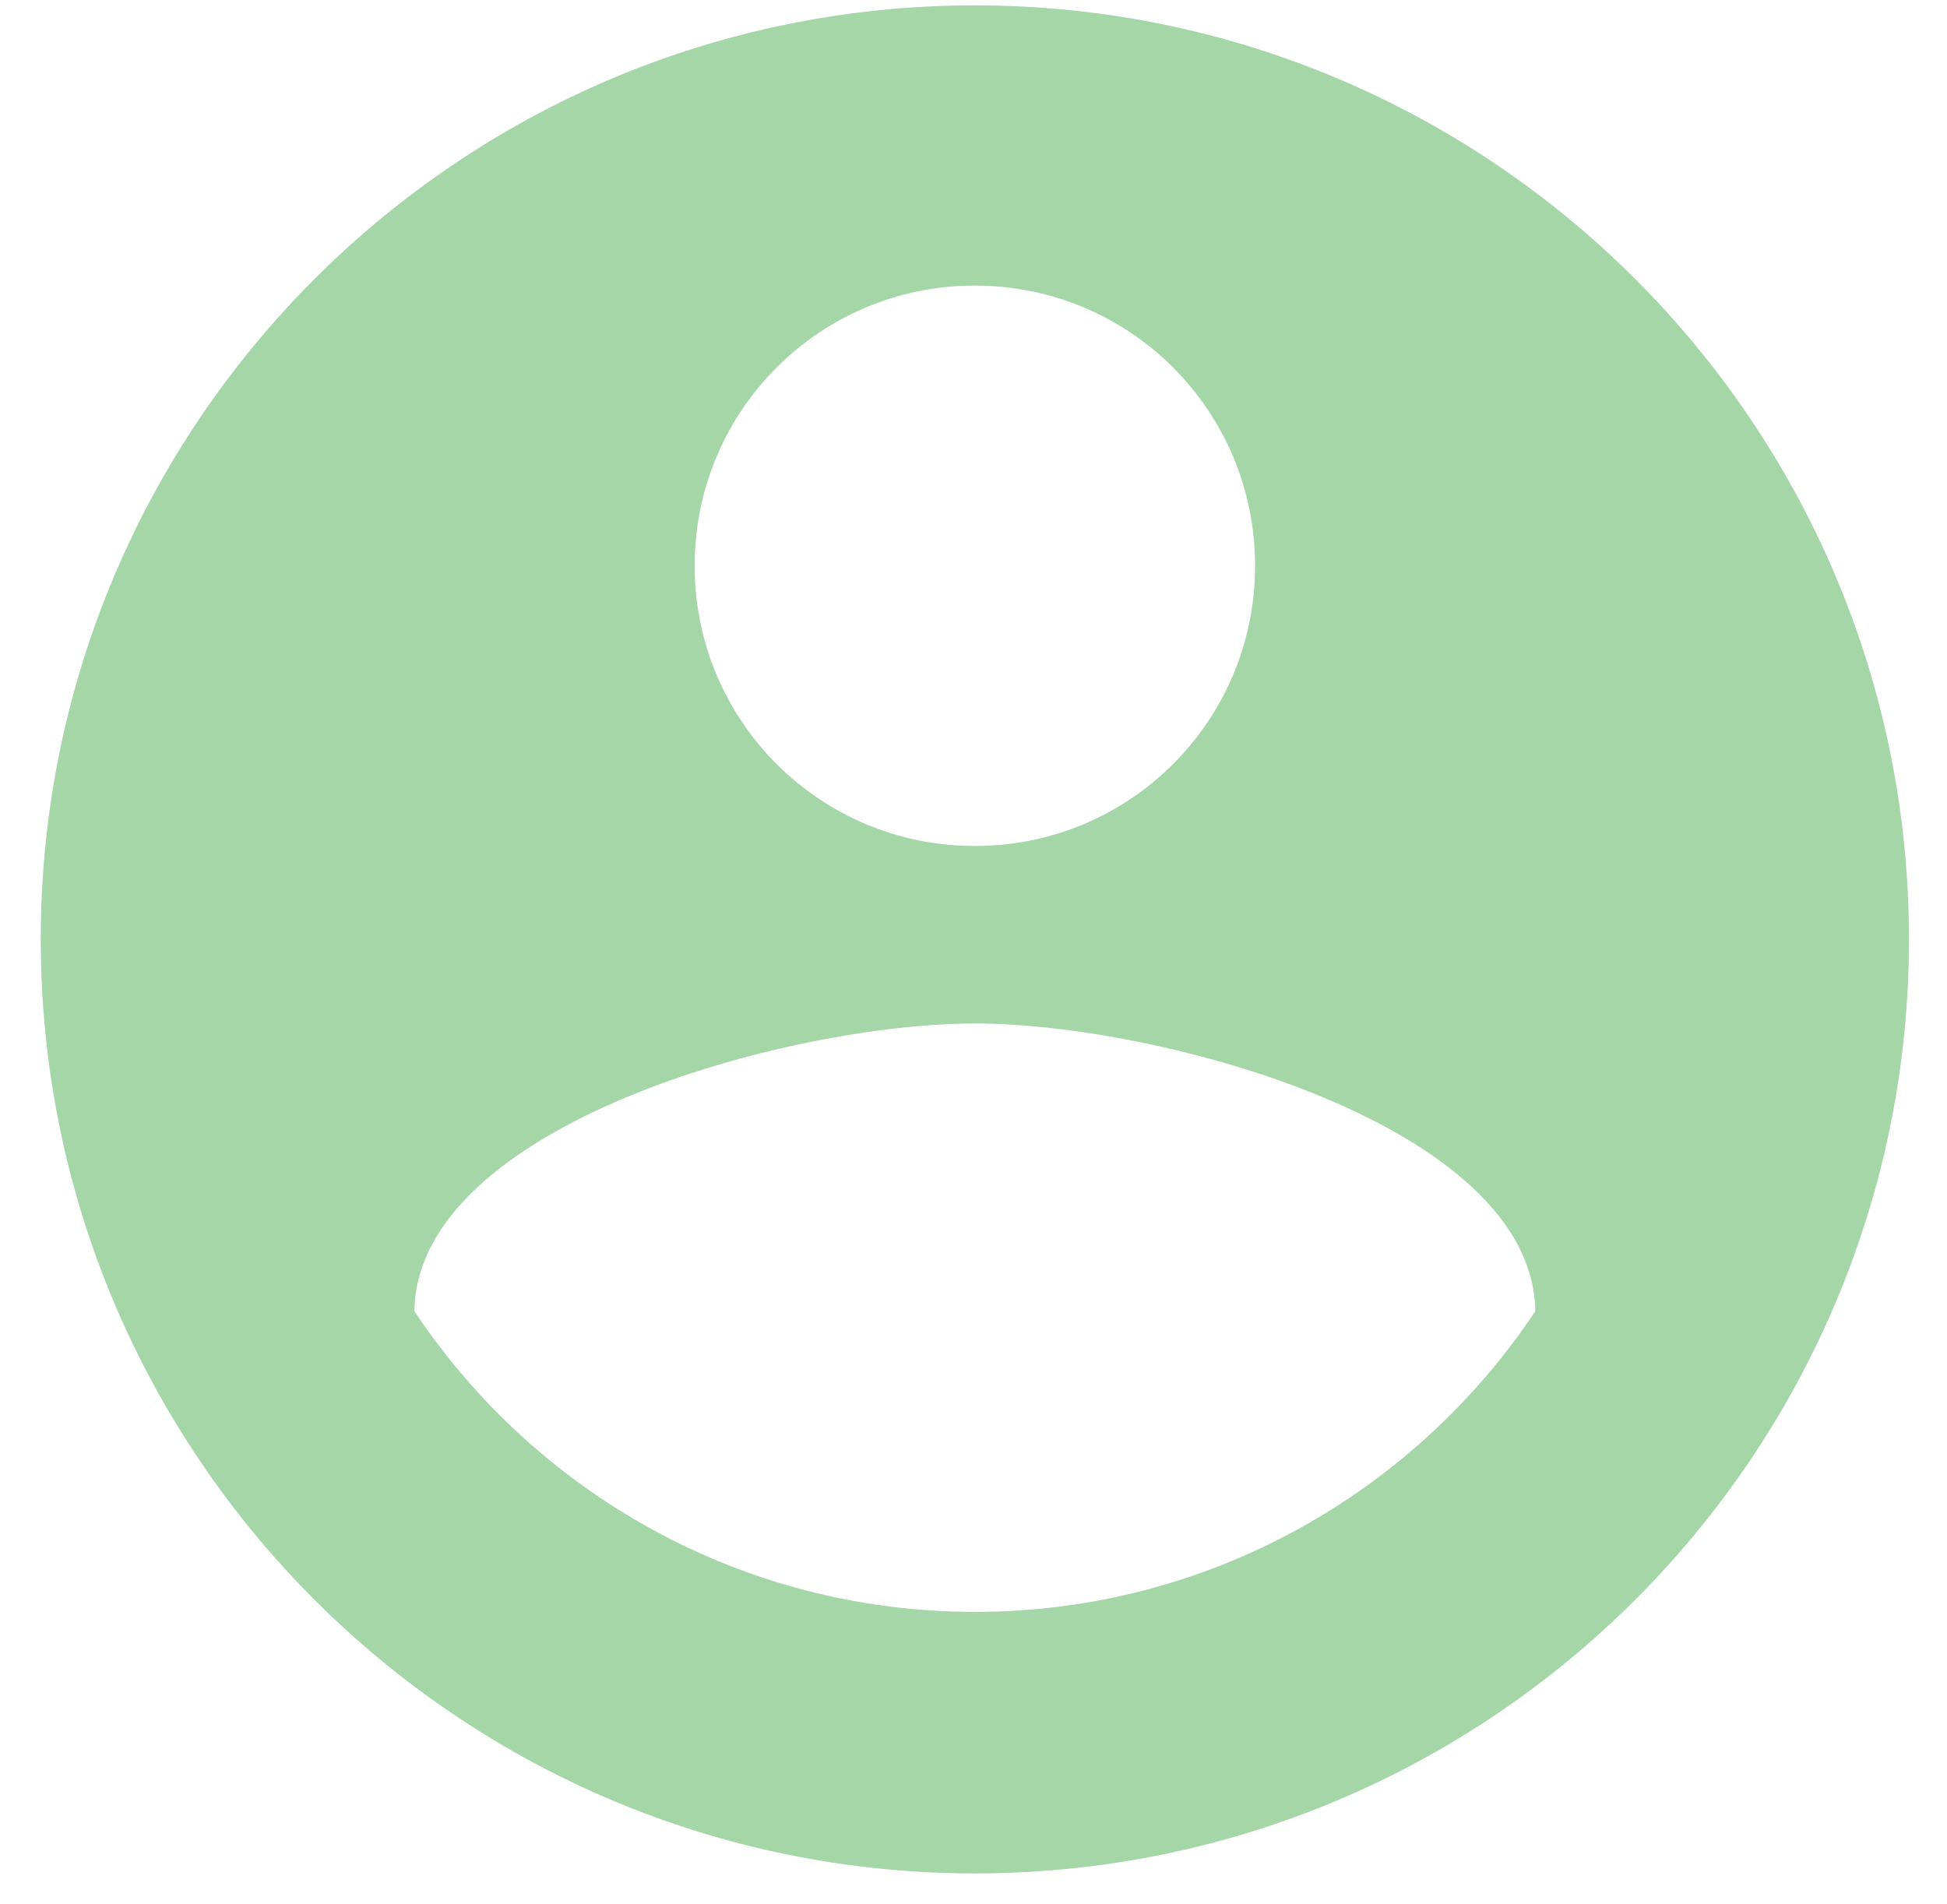
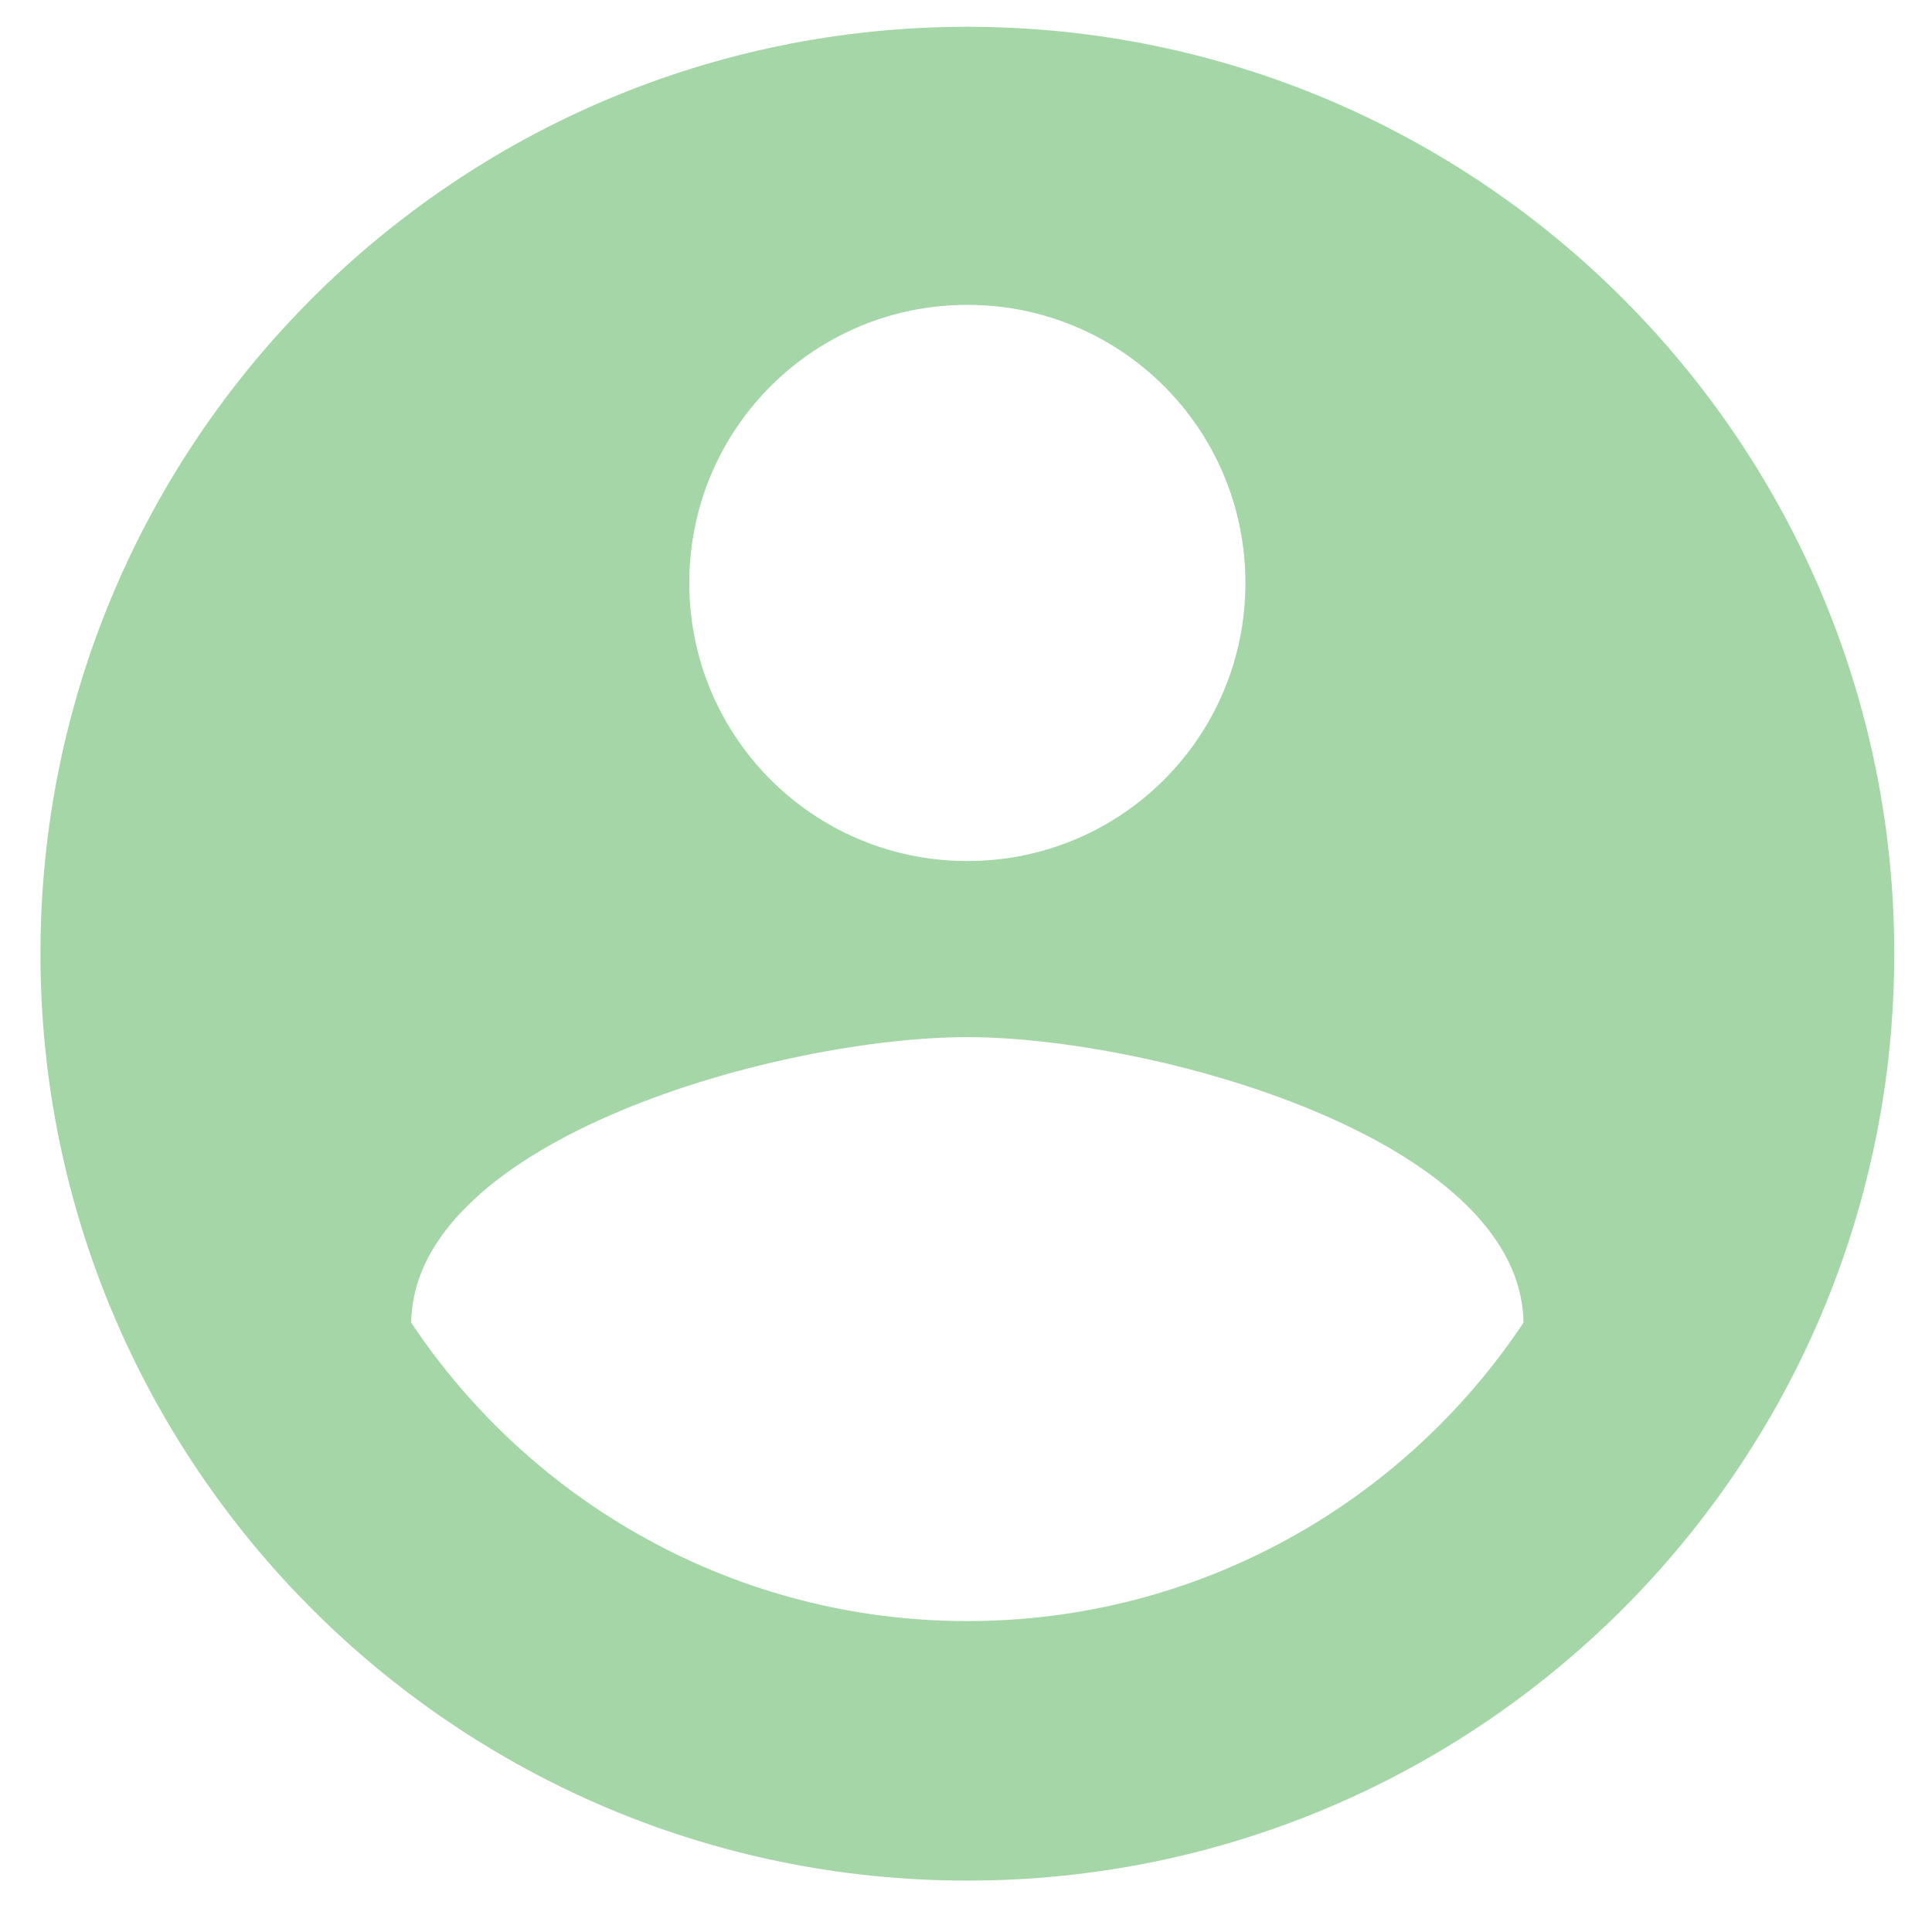
- <svg xmlns="http://www.w3.org/2000/svg" width="45" height="44" viewBox="0 0 45 44" fill="none">
+ <svg xmlns="http://www.w3.org/2000/svg" width="35" height="35" viewBox="0 0 45 44" fill="none">
  <path d="M9.078 30.299L9.075 30.454L9.161 30.583C12.035 34.905 16.959 37.758 22.531 37.758C28.103 37.758 33.028 34.905 35.902 30.583L35.988 30.454L35.985 30.299C35.966 29.044 35.323 27.972 34.38 27.09C33.439 26.209 32.165 25.484 30.788 24.909C28.036 23.759 24.748 23.157 22.531 23.157C20.304 23.157 17.016 23.759 14.267 24.909C12.891 25.485 11.619 26.209 10.68 27.09C9.738 27.972 9.096 29.045 9.078 30.299ZM1.442 21.714C1.442 10.073 10.89 0.624 22.531 0.624C34.173 0.624 43.621 10.073 43.621 21.714C43.621 33.355 34.173 42.803 22.531 42.803C10.89 42.803 1.442 33.355 1.442 21.714ZM29.508 13.078C29.508 9.218 26.392 6.101 22.531 6.101C18.671 6.101 15.555 9.218 15.555 13.078C15.555 16.938 18.671 20.055 22.531 20.055C26.392 20.055 29.508 16.938 29.508 13.078Z" fill="#A5D6A7" stroke="#A5D6A7" />
</svg>
